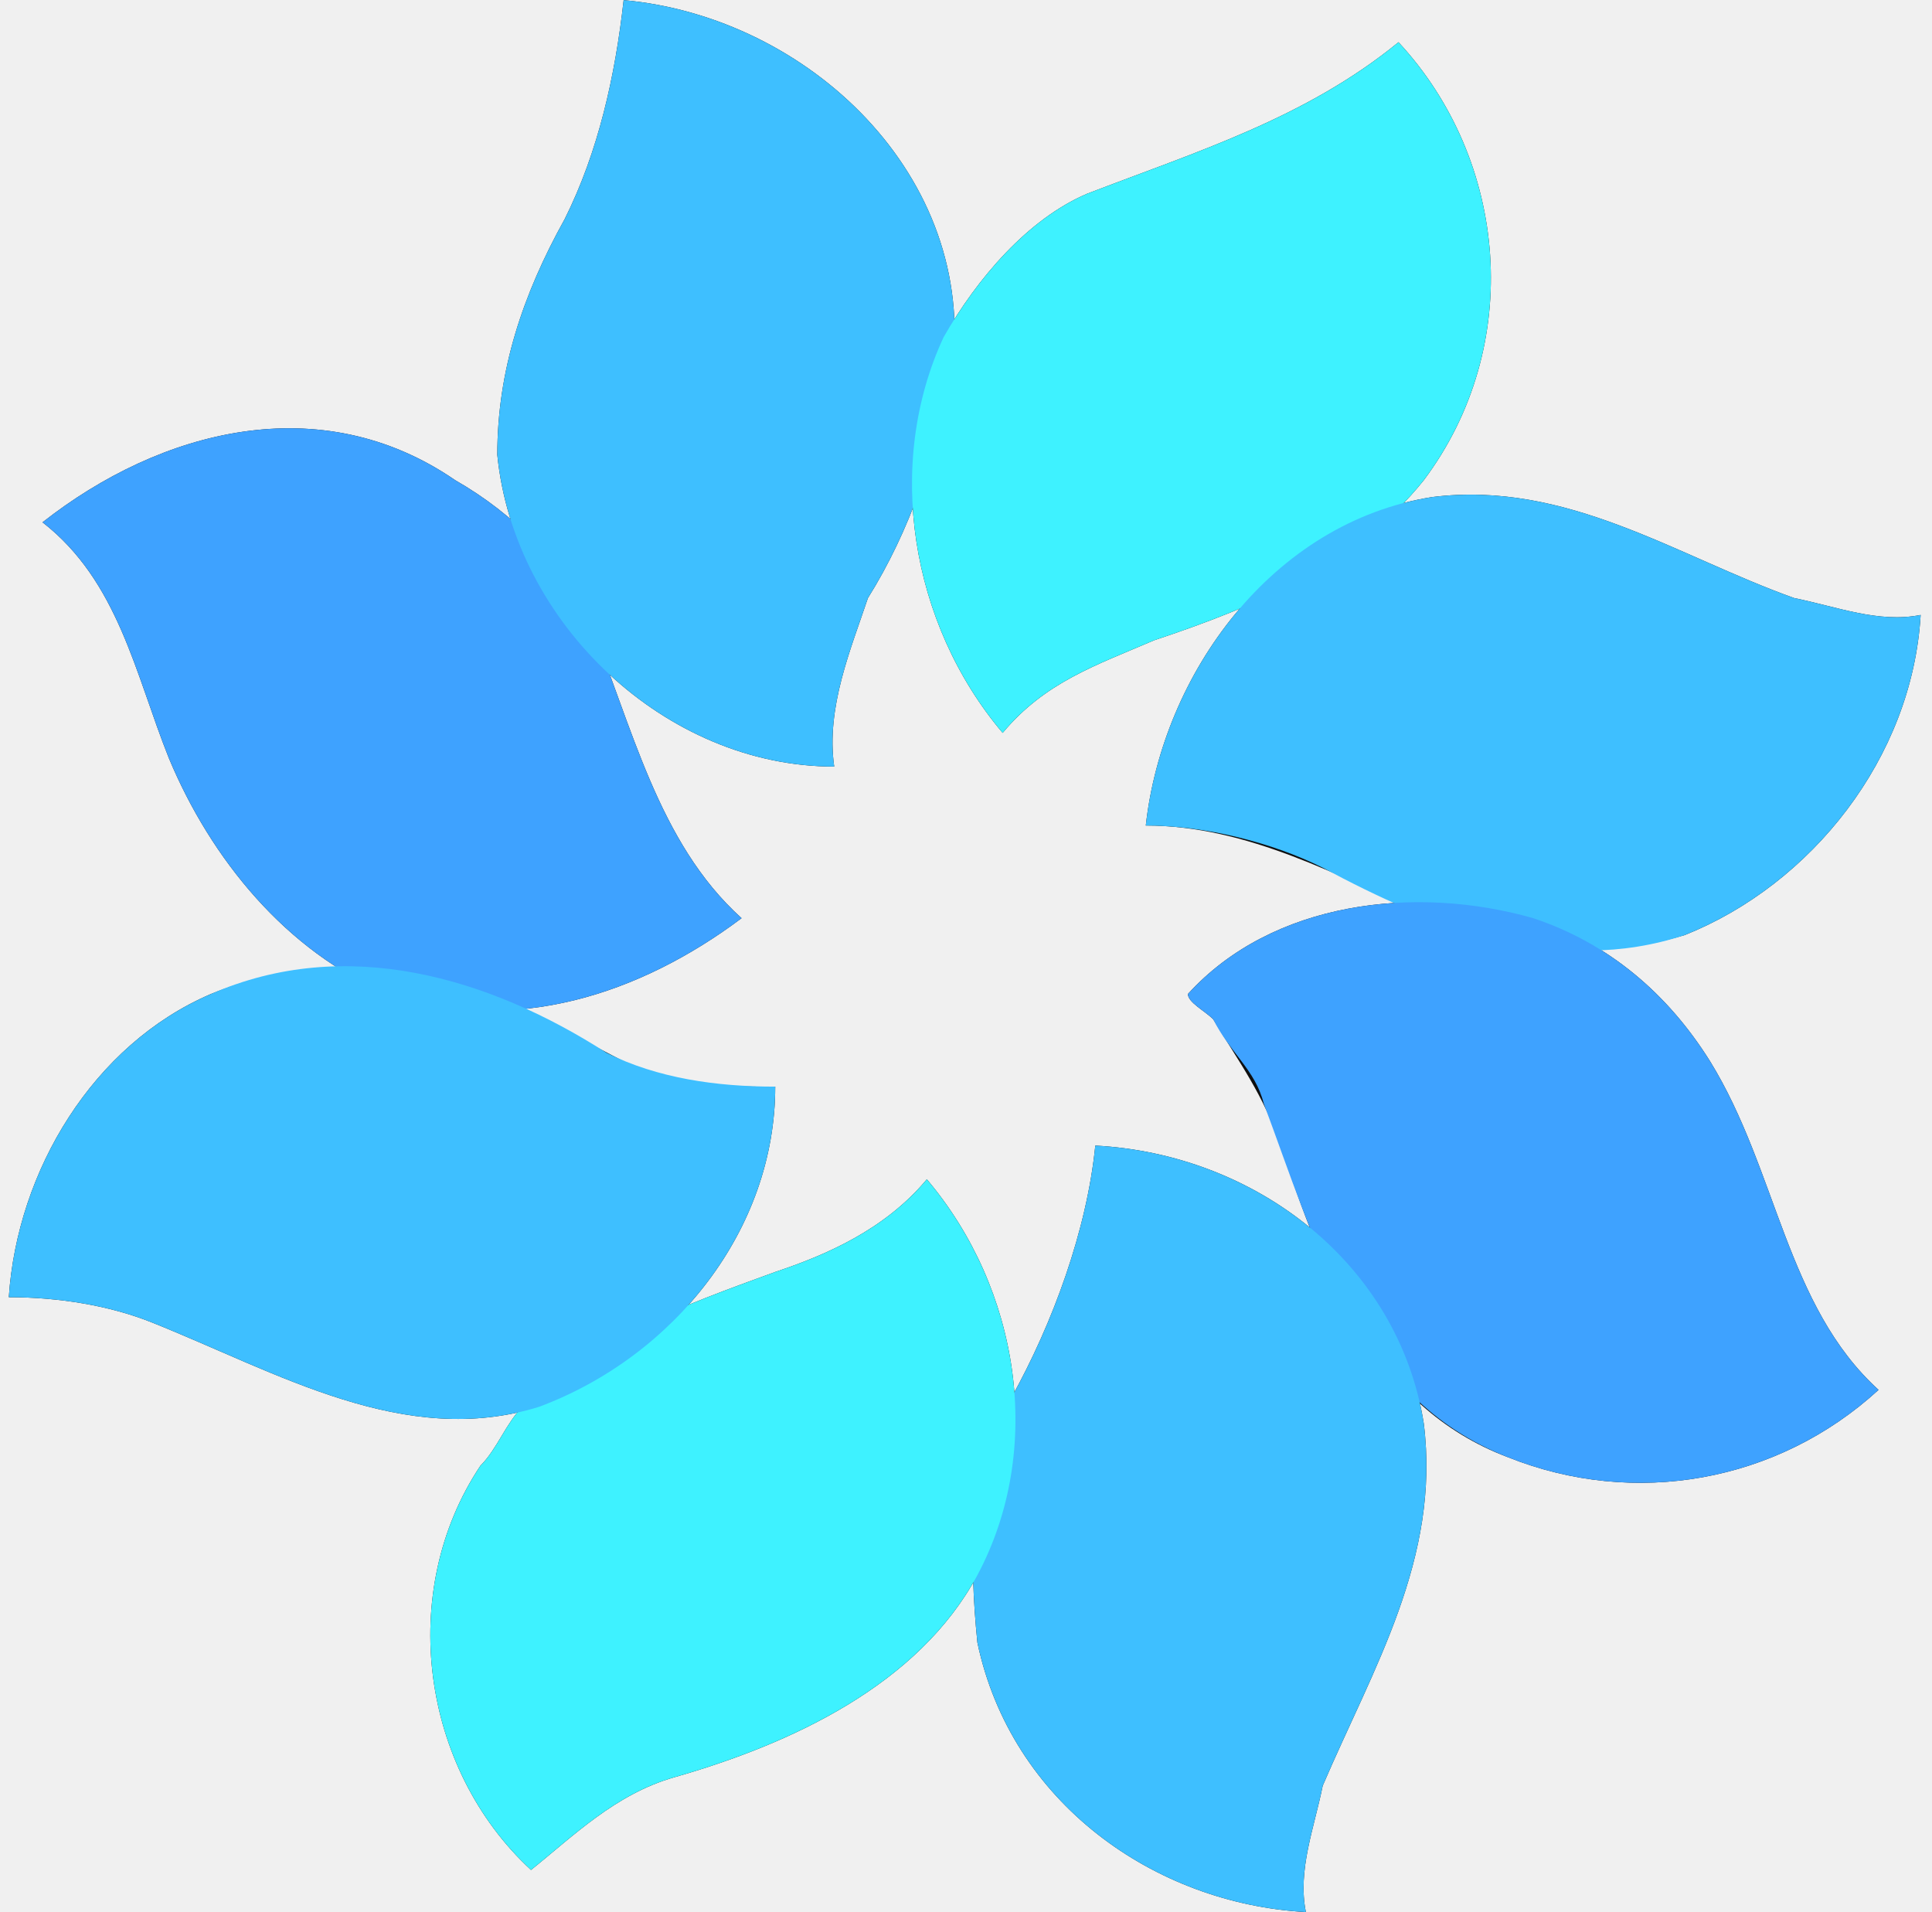
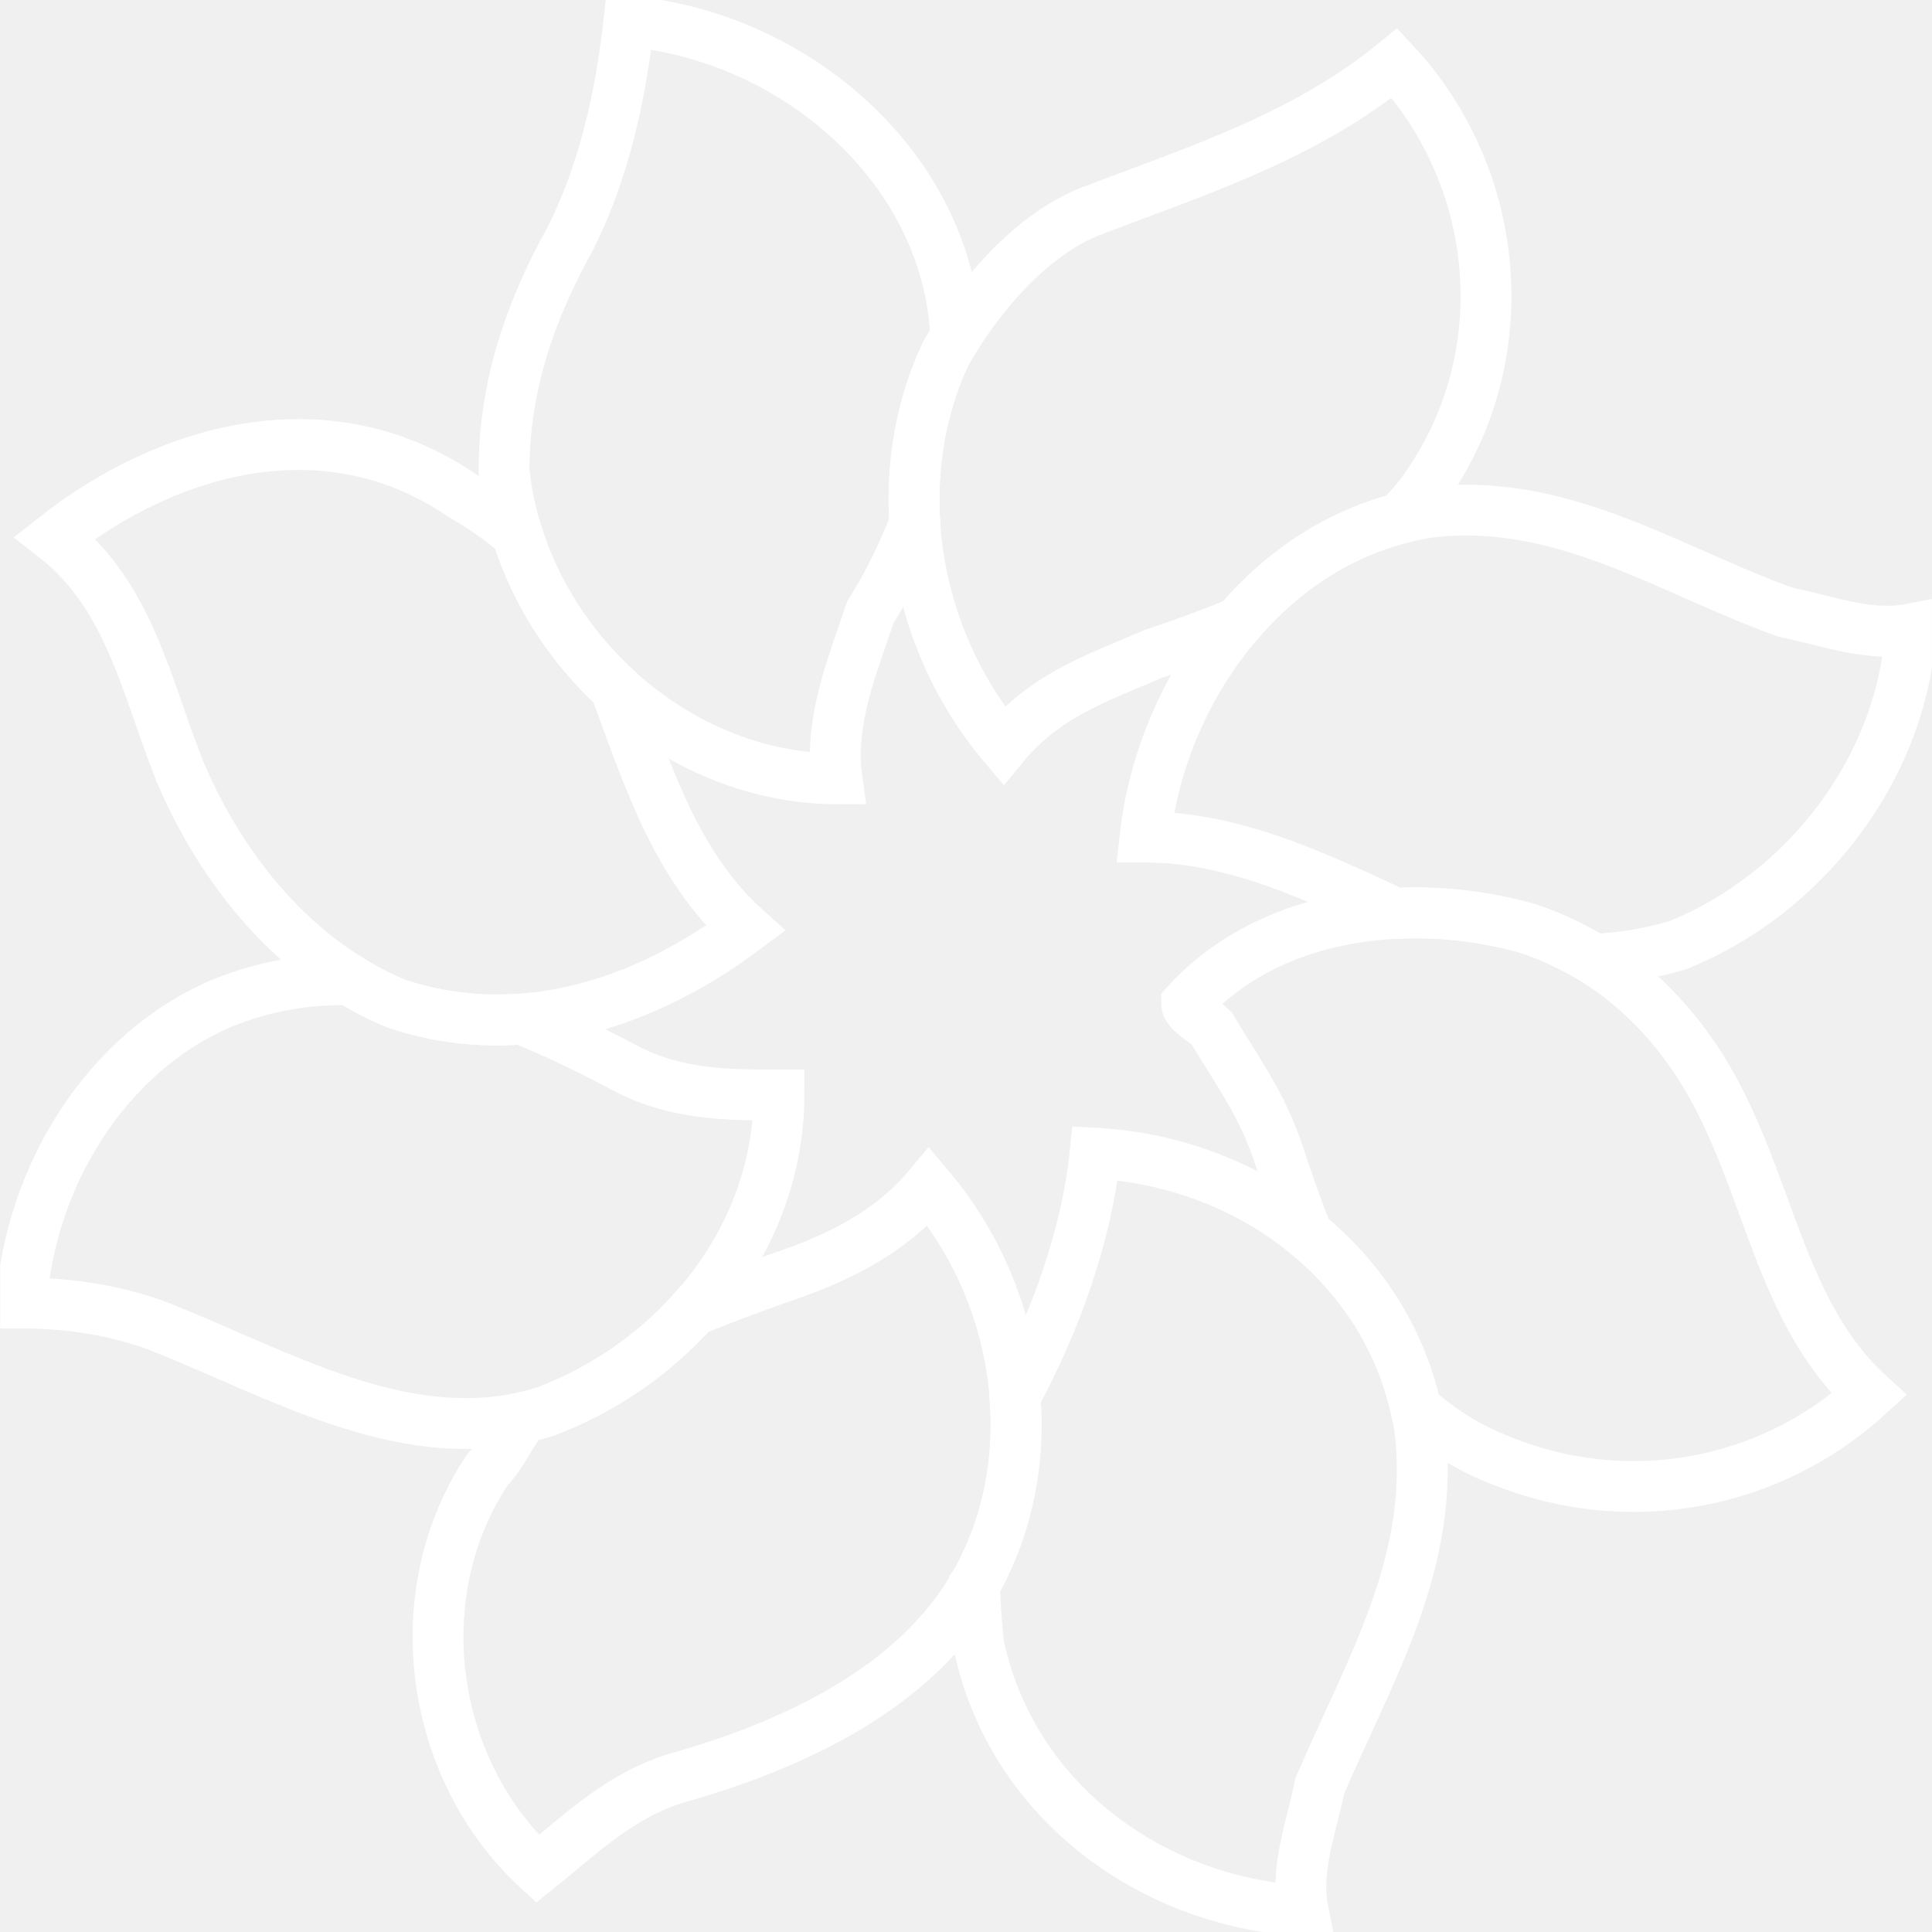
- <svg xmlns="http://www.w3.org/2000/svg" width="96" height="95" viewBox="0 0 96 95" fill="none">
-   <g clip-path="url(#clip0_1641_905)">
-     <path d="M36.849 45.622C31.827 49.388 25.549 51.481 19.272 49.388C14.25 47.296 10.483 42.692 8.391 37.67C6.717 33.485 5.88 28.882 2.113 25.952C7.972 21.349 15.924 19.256 22.62 23.86C25.549 25.534 28.06 28.045 29.316 30.974C31.408 35.996 32.664 41.855 36.849 45.622Z" fill="#0E0F10" />
-     <path d="M43.125 29.718C42.288 32.23 41.032 35.159 41.451 38.089C33.081 38.089 25.548 30.974 24.711 22.604C24.711 18.419 25.966 14.652 28.059 10.886C29.733 7.538 30.57 3.771 30.988 0.005C40.196 0.842 48.566 8.793 47.31 18.419C46.473 22.604 45.218 26.37 43.125 29.718Z" fill="#0E0F10" />
-     <path d="M57.355 31.811C54.425 33.067 51.914 33.904 49.822 36.415C45.218 30.974 43.963 23.023 46.892 16.745C48.566 13.816 51.077 10.886 54.007 9.63C59.447 7.538 64.888 5.864 69.491 2.097C74.932 7.956 75.769 17.163 70.747 23.86C67.399 28.044 62.377 30.137 57.355 31.811Z" fill="#0E0F10" />
-     <path d="M95.436 30.555C95.017 37.67 89.995 43.948 83.718 46.459C79.533 47.714 74.929 47.296 71.163 45.622C66.559 43.529 61.956 41.018 56.934 41.018C57.771 33.485 63.211 25.952 71.163 24.697C77.859 23.86 83.299 27.626 89.158 29.718C91.251 30.137 93.343 30.974 95.436 30.555Z" fill="#0E0F10" />
-     <path d="M38.521 53.992C38.521 61.106 33.499 67.384 26.803 69.895C20.107 71.987 13.83 68.221 7.552 65.71C5.46 64.873 2.949 64.454 0.438 64.454C0.856 58.177 4.623 51.899 10.482 49.388C17.596 46.459 24.711 49.388 30.988 52.736C33.499 53.992 36.01 53.992 38.521 53.992Z" fill="#0E0F10" />
-     <path d="M48.566 78.265C45.636 83.705 39.358 86.635 33.499 88.309C30.57 89.146 28.477 91.238 26.385 92.912C20.944 87.89 19.689 79.102 23.874 72.824C24.711 71.987 25.129 70.732 25.966 69.895C29.314 66.547 33.918 64.873 38.522 63.199C41.032 62.362 43.962 61.106 46.054 58.595C50.658 64.036 51.914 71.987 48.566 78.265Z" fill="#0E0F10" />
-     <path d="M64.888 95.005C57.355 94.586 50.24 89.564 48.566 81.613C48.148 77.428 48.148 73.243 50.24 69.476C52.333 65.71 54.007 61.106 54.425 56.921C62.377 57.34 69.492 62.78 70.747 70.732C71.584 77.428 68.236 82.868 65.725 88.727C65.306 90.82 64.469 92.912 64.888 95.005Z" fill="#0E0F10" />
-     <path d="M63.631 56.921C62.794 54.41 61.538 52.736 60.283 50.644C59.864 50.225 59.027 49.807 59.027 49.388C63.212 44.785 70.327 43.948 76.186 45.622C79.953 46.877 82.882 49.388 84.975 52.736C88.323 58.177 88.741 64.873 93.344 69.058C88.323 73.661 81.208 74.917 74.93 72.406C68.234 69.895 65.723 63.199 63.631 56.921Z" fill="#0E0F10" />
-     <path d="M36.849 45.622C31.827 49.388 25.549 51.481 19.272 49.388C14.25 47.296 10.483 42.692 8.391 37.67C6.717 33.485 5.88 28.882 2.113 25.952C7.972 21.349 15.924 19.256 22.62 23.86C25.549 25.534 28.06 28.045 29.316 30.974C31.408 35.996 32.664 41.855 36.849 45.622Z" fill="#3EA2FF" />
-     <path d="M43.125 29.718C42.288 32.23 41.032 35.159 41.451 38.089C33.081 38.089 25.548 30.974 24.711 22.604C24.711 18.419 25.966 14.652 28.059 10.886C29.733 7.538 30.57 3.771 30.988 0.005C40.196 0.842 48.566 8.793 47.31 18.419C46.473 22.604 45.218 26.37 43.125 29.718Z" fill="#3EBFFF" />
-     <path d="M57.355 31.811C54.425 33.067 51.914 33.904 49.822 36.415C45.218 30.974 43.963 23.023 46.892 16.745C48.566 13.816 51.077 10.886 54.007 9.63C59.447 7.538 64.888 5.864 69.491 2.097C74.932 7.956 75.769 17.163 70.747 23.86C67.399 28.044 62.377 30.137 57.355 31.811Z" fill="#3EF2FF" />
-     <path d="M65.722 43.111C63.211 41.855 59.863 41.018 56.934 41.018C57.771 33.485 63.211 25.952 71.163 24.697C77.859 23.86 83.299 27.626 89.158 29.718C91.251 30.137 93.343 30.974 95.436 30.555C95.017 37.67 89.995 43.948 83.718 46.459C77.44 48.551 71.163 46.04 65.722 43.111Z" fill="#3EBFFF" />
-     <path d="M93.344 69.058C88.323 73.661 81.208 74.917 74.93 72.406C67.397 69.476 65.305 61.525 62.794 54.829C62.375 53.155 61.12 52.318 60.283 50.644C59.864 50.225 59.027 49.807 59.027 49.388C63.212 44.785 70.327 43.948 76.186 45.622C79.953 46.877 82.882 49.388 84.975 52.736C88.323 58.177 88.741 64.873 93.344 69.058Z" fill="#3EA2FF" />
-     <path d="M64.888 95.005C57.355 94.586 50.24 89.564 48.566 81.613C48.148 77.428 48.148 73.243 50.24 69.476C52.333 65.71 54.007 61.106 54.425 56.921C62.377 57.34 69.492 62.78 70.747 70.732C71.584 77.428 68.236 82.868 65.725 88.727C65.306 90.82 64.469 92.912 64.888 95.005Z" fill="#3EBFFF" />
-     <path d="M48.566 78.265C45.636 83.705 39.358 86.635 33.499 88.309C30.57 89.146 28.477 91.238 26.385 92.912C20.944 87.89 19.689 79.102 23.874 72.824C24.711 71.987 25.129 70.732 25.966 69.895C29.314 66.547 33.918 64.873 38.522 63.199C41.032 62.362 43.962 61.106 46.054 58.595C50.658 64.036 51.914 71.987 48.566 78.265Z" fill="#3EF2FF" />
-     <path d="M30.151 52.318C32.662 53.573 35.592 53.992 38.521 53.992C38.521 61.106 33.499 67.384 26.803 69.895C20.107 71.987 13.83 68.221 7.552 65.71C5.46 64.873 2.949 64.454 0.438 64.454C0.856 58.177 4.623 51.899 10.482 49.388C17.178 46.459 24.292 48.551 30.151 52.318Z" fill="#3EBFFF" />
+ <svg xmlns="http://www.w3.org/2000/svg" width="95" height="95" viewBox="0 0 95 95" fill="none">
+   <g clip-path="url(#clip0_1647_973)">
+     <path d="M46.484 17.426C45.281 19.997 44.802 22.863 44.978 25.718C44.382 27.253 43.668 28.72 42.797 30.109C41.976 32.563 40.754 35.428 41.155 38.293C37.087 38.293 33.205 36.572 30.251 33.825C28.032 31.771 26.33 29.16 25.43 26.266C25.108 25.258 24.893 24.212 24.785 23.146C24.785 19.059 26.017 15.372 28.061 11.695C29.704 8.42 30.515 4.733 30.926 1.056C39.121 1.79 46.641 8.302 46.993 16.565C46.817 16.849 46.65 17.142 46.484 17.426Z" stroke="white" stroke-width="2.5" stroke-miterlimit="10" />
+     <path d="M69.809 24.378C69.496 24.769 69.173 25.141 68.811 25.493C65.653 26.324 62.964 28.172 60.891 30.607C59.531 31.174 58.123 31.683 56.715 32.152C53.85 33.384 51.395 34.196 49.352 36.66C46.741 33.57 45.225 29.659 44.981 25.718C44.805 22.862 45.284 19.997 46.486 17.425C46.653 17.142 46.819 16.849 46.995 16.565C48.618 14.003 50.867 11.568 53.439 10.463C58.759 8.419 64.078 6.776 68.577 3.1C73.906 8.83 74.718 17.826 69.809 24.378Z" stroke="white" stroke-width="2.5" stroke-miterlimit="10" />
+     <path d="M93.953 30.93C93.542 37.883 88.633 44.024 82.492 46.478C81.152 46.879 79.764 47.104 78.375 47.173C77.368 46.557 76.292 46.048 75.129 45.657C73.056 45.07 70.826 44.796 68.616 44.914C64.646 43.066 60.627 41.159 56.305 41.159C56.725 37.365 58.348 33.561 60.891 30.608C62.964 28.173 65.653 26.325 68.812 25.493C69.271 25.376 69.741 25.278 70.22 25.2C76.762 24.378 82.091 28.065 87.812 30.109C89.865 30.52 91.909 31.331 93.953 30.93Z" stroke="white" stroke-width="2.5" stroke-miterlimit="10" />
+     <path d="M36.657 45.657C33.41 48.092 29.616 49.822 25.646 50.106C23.622 50.262 21.539 50.038 19.466 49.343C18.683 49.02 17.93 48.629 17.217 48.18C13.422 45.852 10.557 42.009 8.827 37.883C7.194 33.795 6.372 29.287 2.695 26.422C8.416 21.924 16.2 19.88 22.742 24.378C23.7 24.916 24.6 25.552 25.431 26.265C26.33 29.16 28.032 31.771 30.252 33.824C31.826 38.088 33.244 42.586 36.657 45.657Z" stroke="white" stroke-width="2.5" stroke-miterlimit="10" />
+     <path d="M48.121 77.584C48.062 77.692 48.004 77.809 47.925 77.917C45.002 83.021 38.997 85.808 33.384 87.402C30.519 88.224 28.476 90.267 26.432 91.9C21.112 86.991 19.88 78.396 23.977 72.255C24.701 71.531 25.102 70.485 25.757 69.693C26.119 69.615 26.481 69.517 26.843 69.4C29.629 68.343 32.142 66.622 34.079 64.451H34.089C35.467 63.875 36.885 63.356 38.303 62.848C40.758 62.026 43.623 60.804 45.666 58.35C48.141 61.273 49.627 64.941 49.91 68.676C50.155 71.737 49.597 74.827 48.121 77.584Z" stroke="white" stroke-width="2.5" stroke-miterlimit="10" />
+     <path d="M38.302 53.842C38.302 57.831 36.688 61.547 34.087 64.452H34.077C32.141 66.623 29.628 68.344 26.841 69.4C26.479 69.517 26.117 69.615 25.756 69.693C19.605 71.042 13.806 67.62 8.017 65.302C5.964 64.481 3.509 64.07 1.055 64.07C1.465 57.939 5.152 51.798 10.882 49.343C13.004 48.473 15.116 48.131 17.219 48.18C17.933 48.63 18.686 49.021 19.468 49.343C21.541 50.038 23.624 50.263 25.648 50.106C27.457 50.84 29.227 51.71 30.929 52.619C33.383 53.842 35.837 53.842 38.302 53.842Z" stroke="white" stroke-width="2.5" stroke-miterlimit="10" />
+     <path d="M91.908 68.578C86.999 73.076 80.037 74.309 73.906 71.854C72.224 71.219 70.816 70.319 69.613 69.234C68.84 65.772 66.904 62.848 64.283 60.697C63.755 59.377 63.296 58.037 62.856 56.707C62.034 54.252 60.802 52.62 59.58 50.566C59.169 50.165 58.348 49.754 58.348 49.344C60.968 46.469 64.743 45.1 68.615 44.914C70.825 44.797 73.055 45.07 75.128 45.657C76.292 46.048 77.367 46.557 78.374 47.173C80.545 48.522 82.325 50.38 83.723 52.62C86.999 57.939 87.41 64.481 91.908 68.578Z" stroke="white" stroke-width="2.5" stroke-miterlimit="10" />
+     <path d="M64.898 87.813C64.487 89.856 63.666 91.9 64.076 93.954C56.713 93.543 49.751 88.624 48.117 80.85C48.02 79.872 47.941 78.894 47.922 77.916C48 77.809 48.059 77.692 48.117 77.584C49.594 74.826 50.151 71.736 49.907 68.685C51.892 65.048 53.447 60.696 53.848 56.706C57.74 56.912 61.416 58.34 64.282 60.696C66.902 62.848 68.838 65.771 69.611 69.233C69.689 69.556 69.758 69.878 69.807 70.211C70.628 76.763 67.352 82.082 64.898 87.813Z" stroke="white" stroke-width="2.5" stroke-miterlimit="10" />
  </g>
  <defs>
-     <clipPath id="clip0_1641_905">
-       <rect width="95" height="95" fill="white" transform="translate(0.4375 0.00488281)" />
+     <clipPath id="clip0_1647_973">
+       <rect width="94.99" height="95" fill="white" transform="translate(0.0078125)" />
    </clipPath>
  </defs>
</svg>
